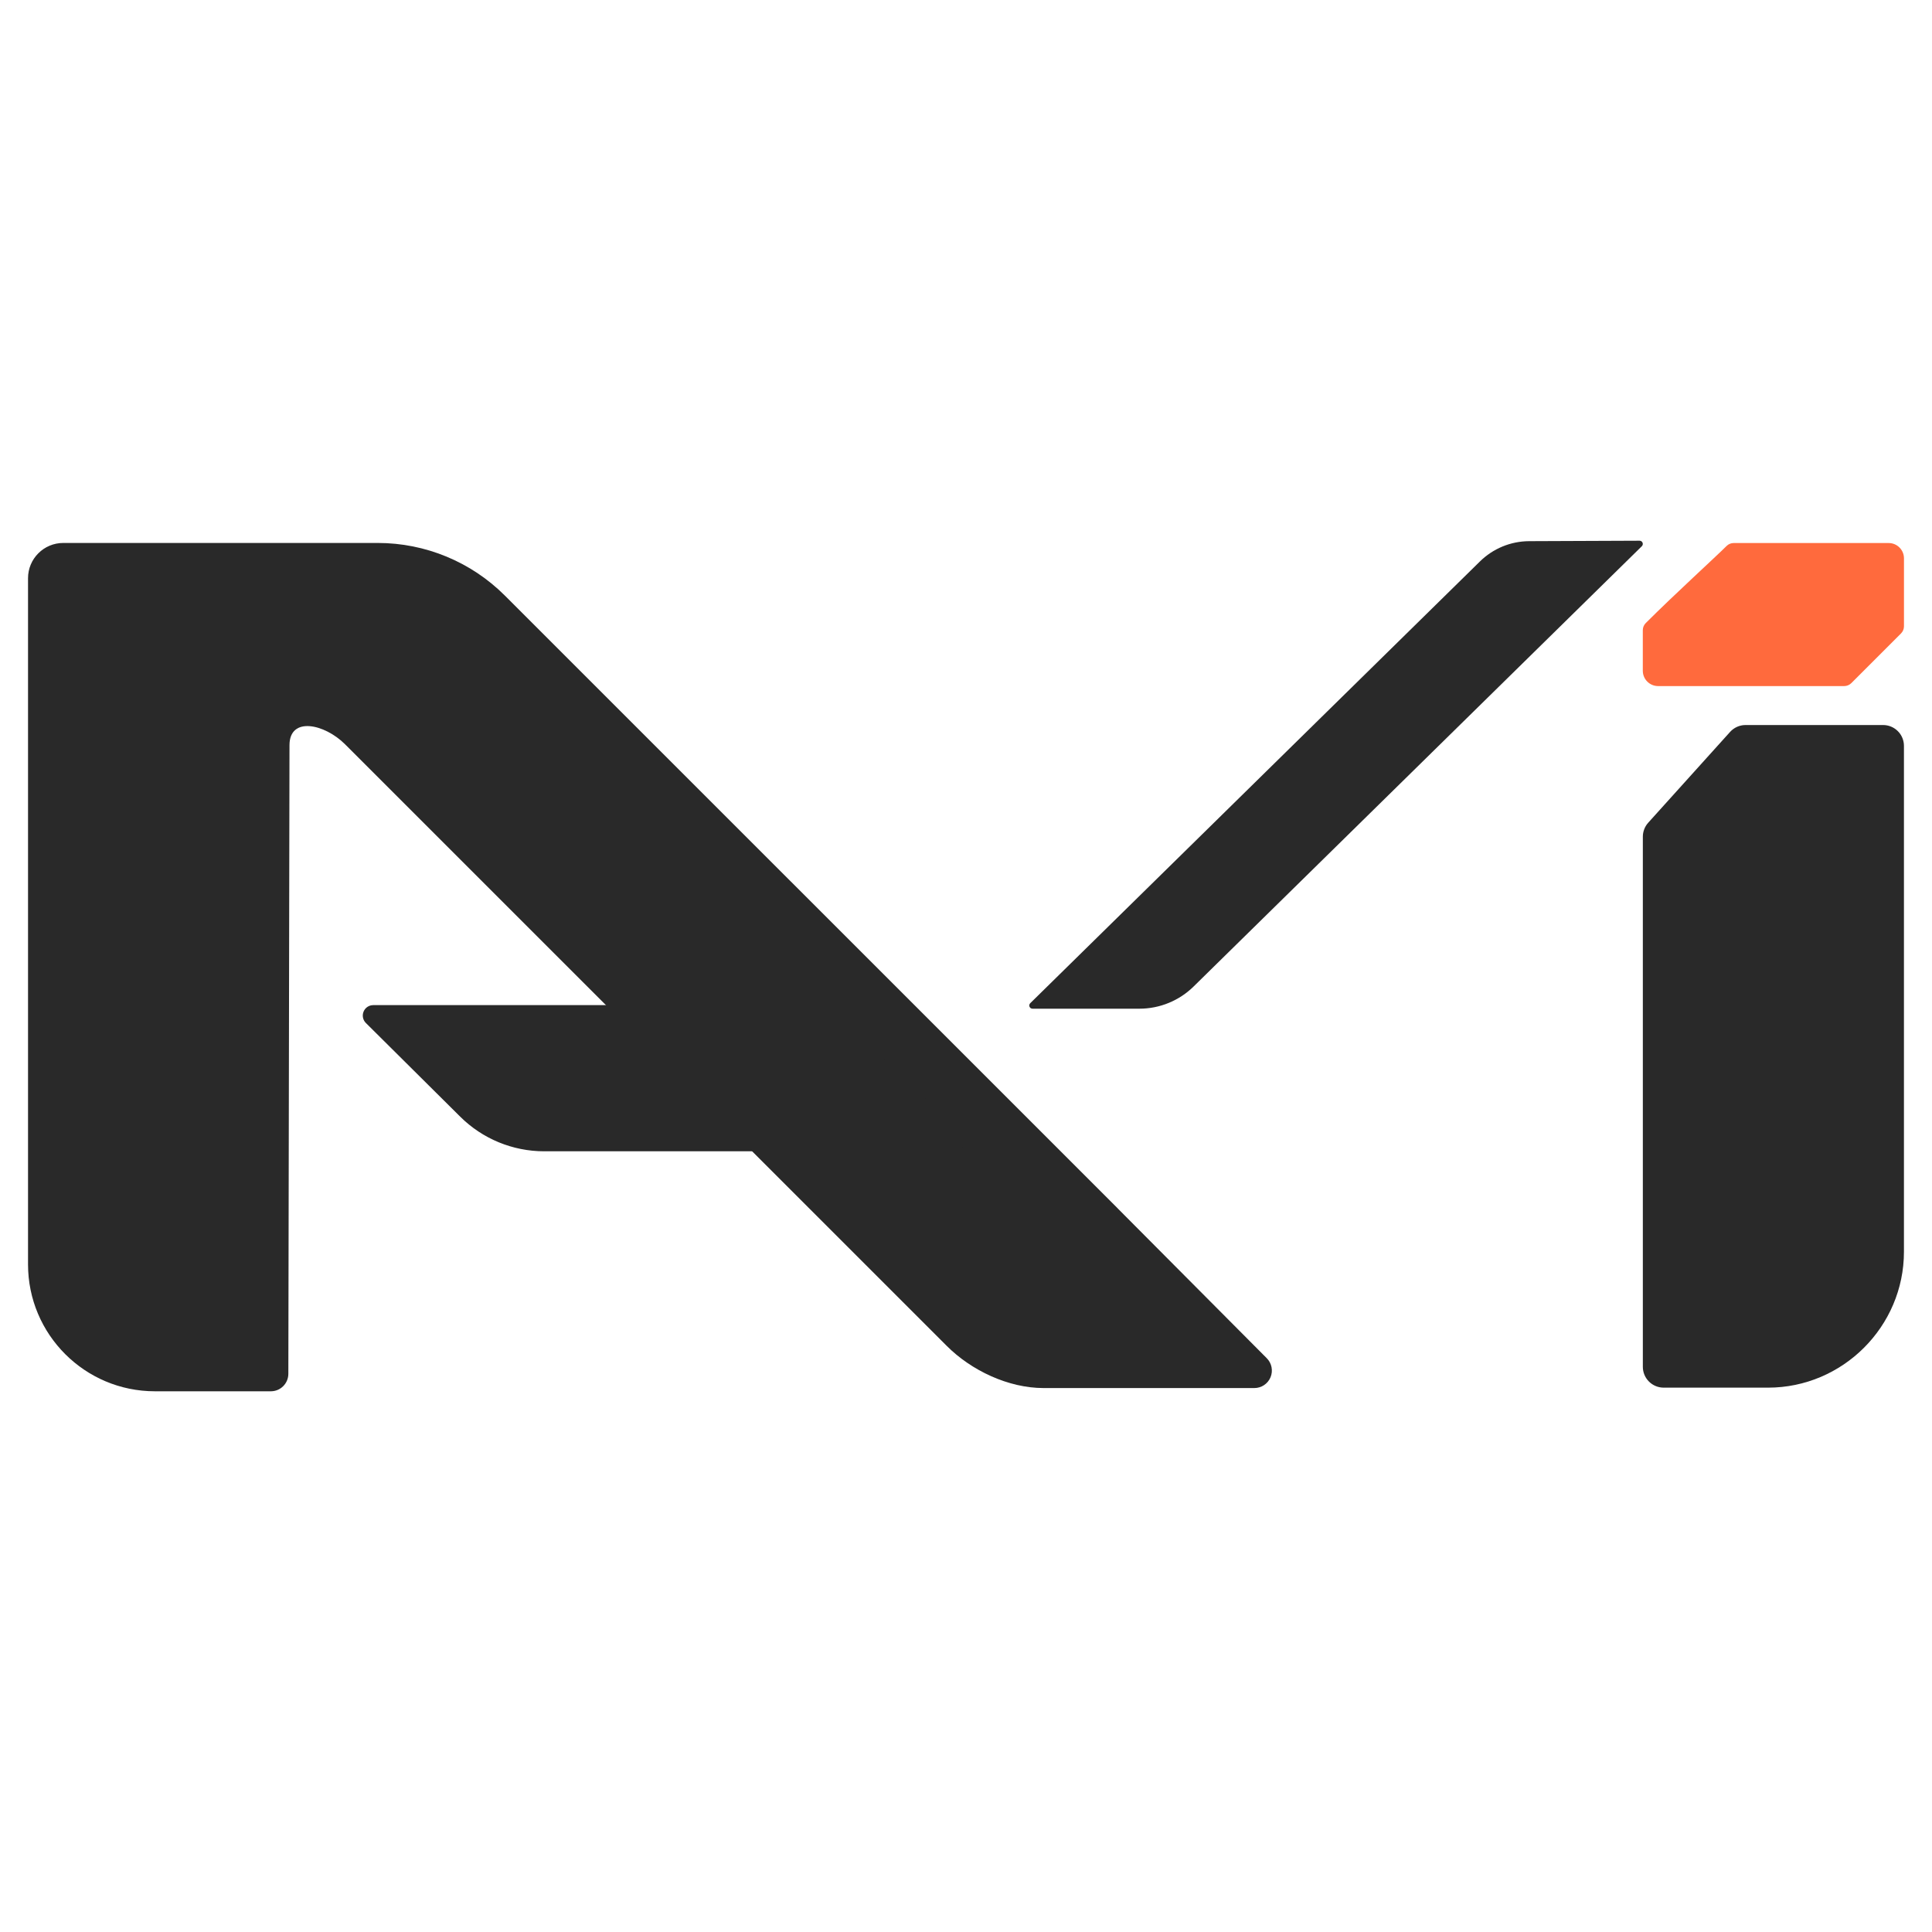
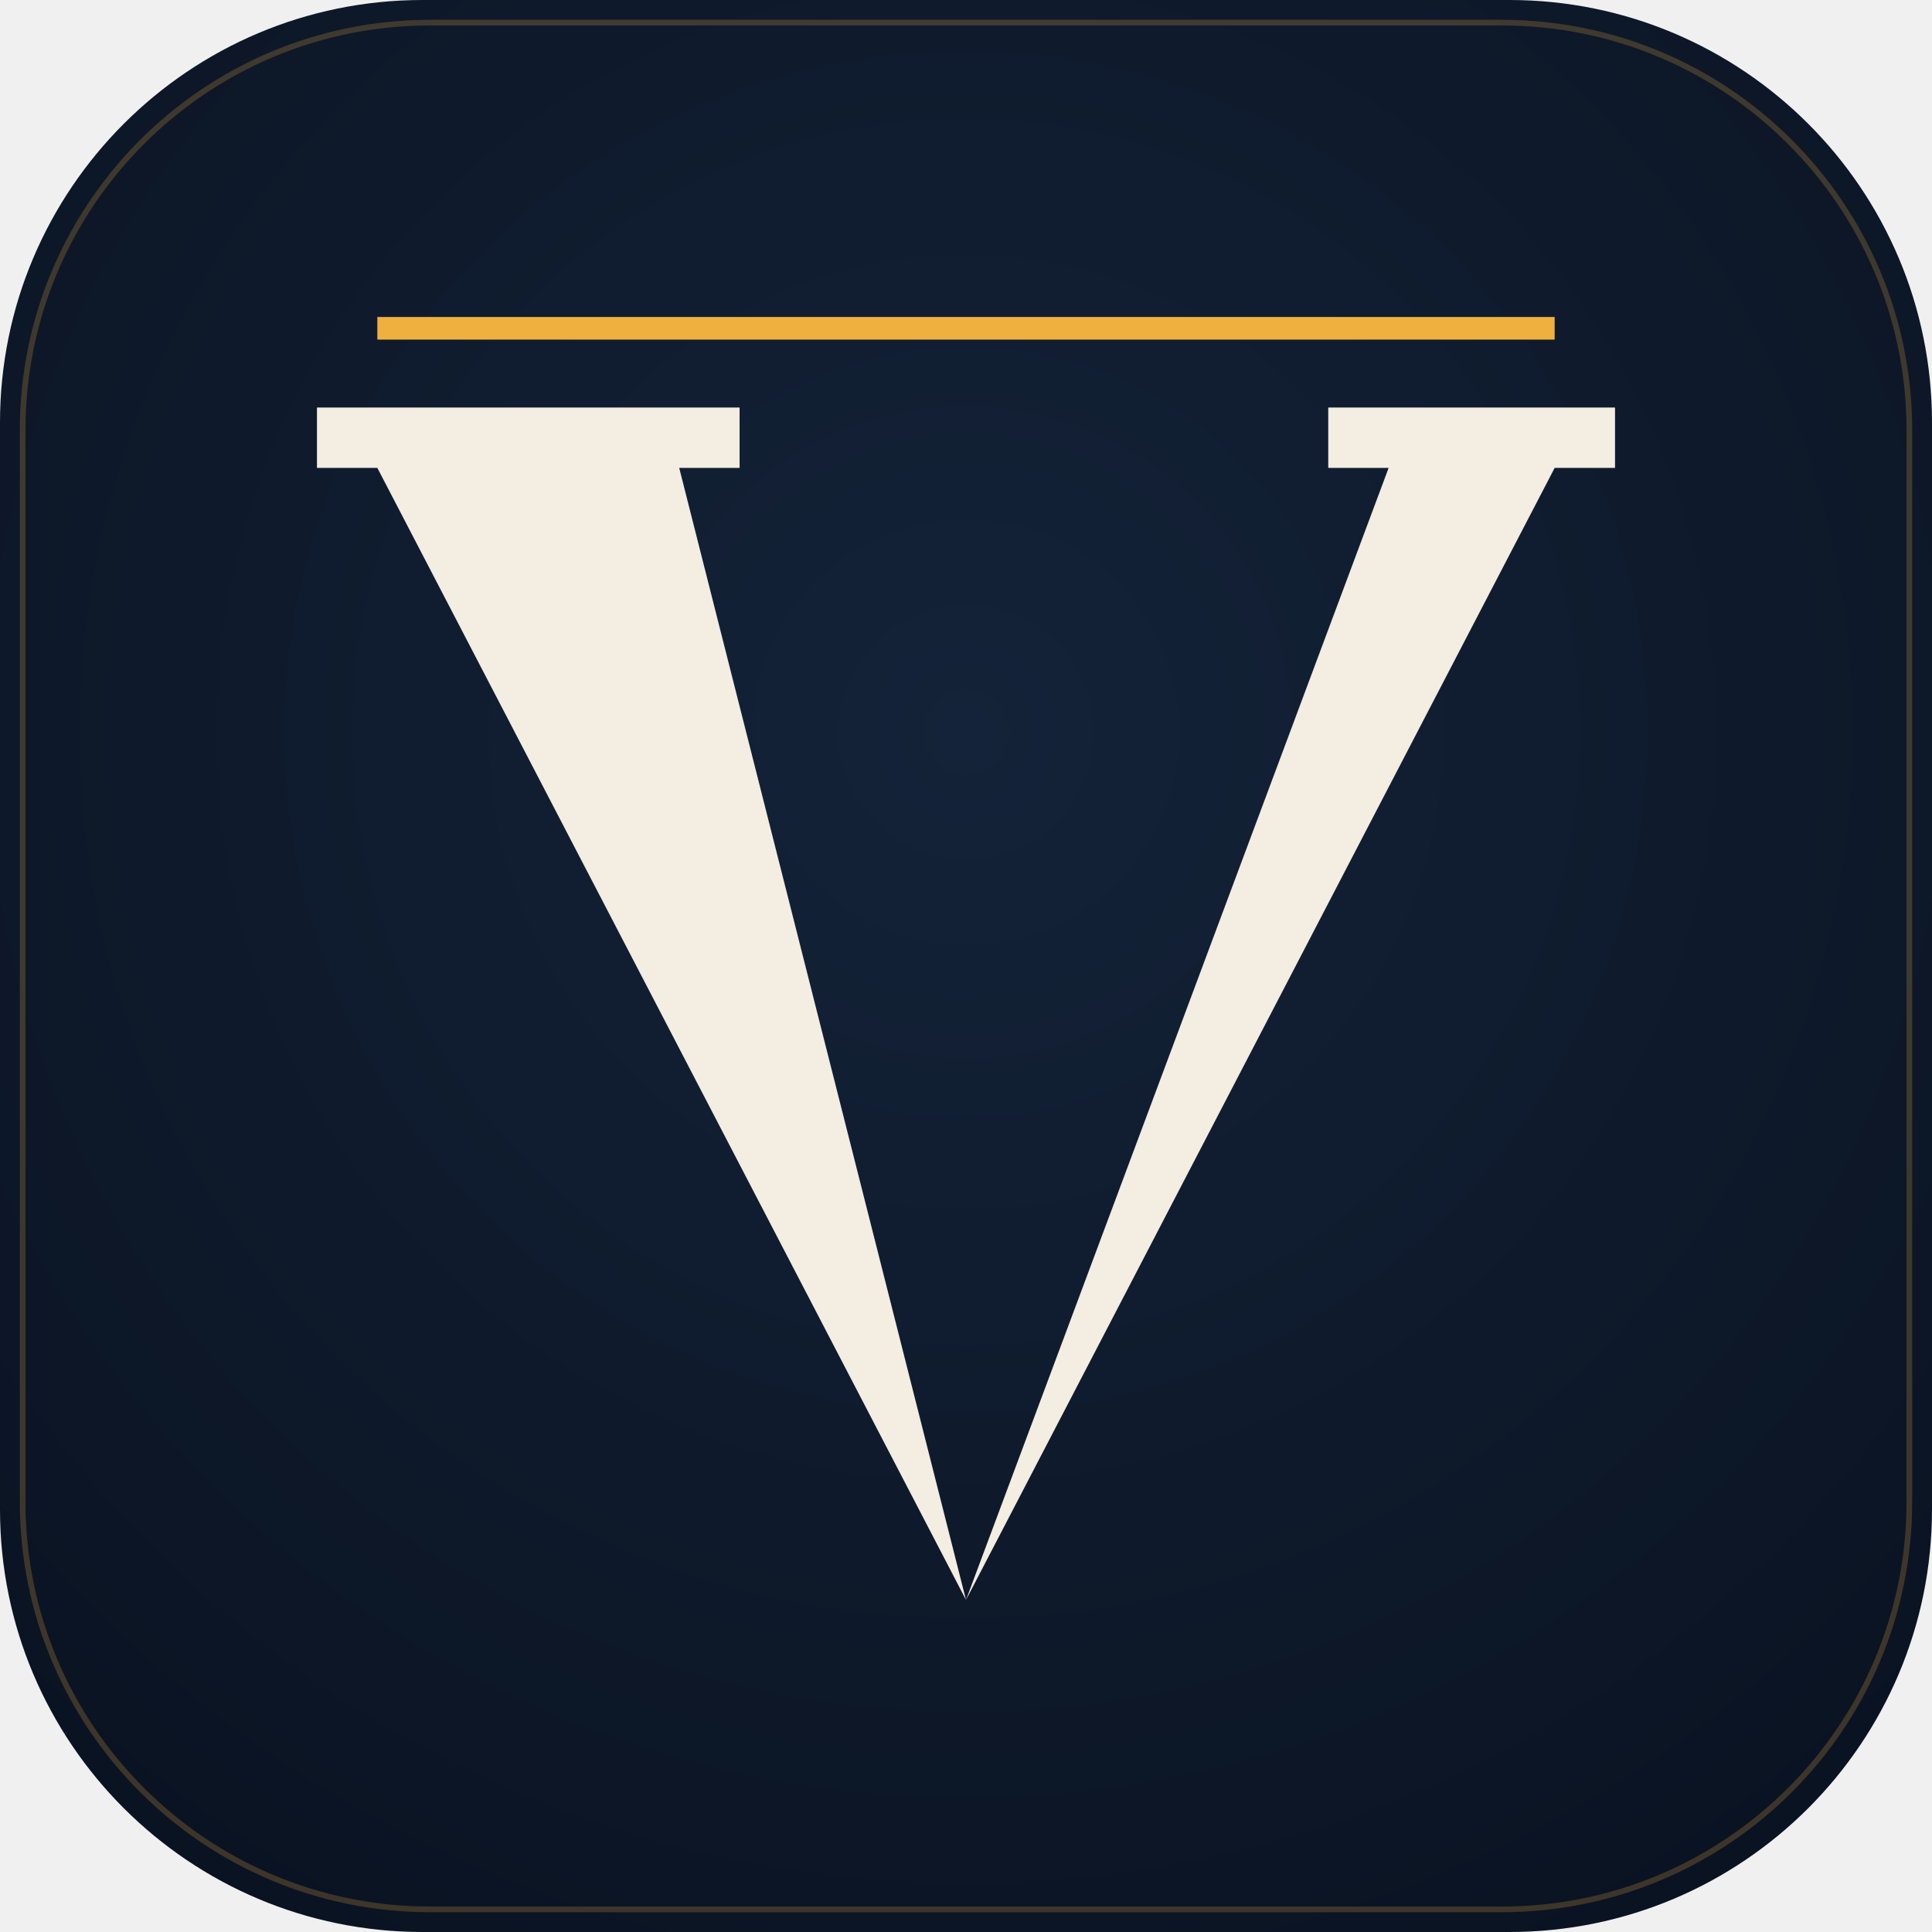
- <svg xmlns="http://www.w3.org/2000/svg" viewBox="0 0 1500 1500">
+ <svg xmlns="http://www.w3.org/2000/svg" viewBox="0 0 512 512">
  <defs>
-     <style>.cls-1{fill:#fff;}.cls-2{fill:#292929;}.cls-3{fill:#ff6a3d;}</style>
+     <radialGradient id="ink" cx="50%" cy="38%" r="70%">
+       <stop offset="0%" stop-color="#142339" />
+       <stop offset="100%" stop-color="#0A1322" />
+     </radialGradient>
  </defs>
-   <g id="Layer_2" data-name="Layer 2">
-     <rect class="cls-1" x="-27.34" y="-26" width="1553.73" height="1553.73" />
-     <path class="cls-2" d="M983.53,1054.53,868.24,938.66l-1.32-1.37L392,462.43a139.59,139.59,0,0,0-98.75-40.88H49.13a27.37,27.37,0,0,0-27.37,27.37V981.66a98.53,98.53,0,0,0,98.53,98.53h90a13.59,13.59,0,0,0,13.58-13.55l.89-488.12c.05-22.47,27.21-16.58,43.1-.7L735,1044.9c19.16,19.21,48,32.78,75.18,32.78H973.9A13.58,13.58,0,0,0,983.53,1054.53Z" />
-     <path class="cls-2" d="M926.88,765.76l347.85-341.69a2.49,2.49,0,0,0-1.76-4.26l-85.73.35A54.78,54.78,0,0,0,1148.92,436L799.87,778.89a2.49,2.49,0,0,0,1.75,4.26h83A60.08,60.08,0,0,0,926.88,765.76Z" />
-     <path class="cls-2" d="M422.5,893.86H741.18a8.11,8.11,0,0,0,5.57-14L668,805.58a92.5,92.5,0,0,0-63.47-25.2H289.78a8.11,8.11,0,0,0-5.72,13.86L357.32,867A92.49,92.49,0,0,0,422.5,893.86Z" />
-     <path class="cls-3" d="M1466.36,421.61h-120.3a7.76,7.76,0,0,0-5.54,2.28c-8.68,8.67-40.26,37.36-62.77,59.87a7.8,7.8,0,0,0-2.28,5.54v31.49a11.88,11.88,0,0,0,11.87,11.88h144.48a7.83,7.83,0,0,0,5.56-2.31l38.55-38.54a7.87,7.87,0,0,0,2.31-5.57V433.48A11.88,11.88,0,0,0,1466.36,421.61Z" />
-     <path class="cls-2" d="M1434.79,562.91h-79.56a16.18,16.18,0,0,0-12,5.35l-63.57,70.51a16.21,16.21,0,0,0-4.16,10.84v411.57a16.18,16.18,0,0,0,16.19,16.19h81c58,0,105.53-47.48,105.53-105.52V579.1A16.19,16.19,0,0,0,1462,562.91Z" />
-   </g>
+   <rect width="512" height="512" rx="112" ry="112" fill="url(#ink)" />
+   <rect x="6" y="6" width="500" height="500" rx="108" ry="108" fill="none" stroke="#F0B040" stroke-opacity="0.22" stroke-width="1.5" />
+   <rect x="100" y="84" width="312" height="6" fill="#F0B040" />
+   <path fill="#F3EDE2" d="M 84 108 L 196 108 L 196 124 L 180 124 L 256 424 L 100 124 L 84 124 Z" />
+   <path fill="#F3EDE2" d="M 352 108 L 428 108 L 428 124 L 412 124 L 256 424 L 368 124 L 352 124 Z" />
</svg>
